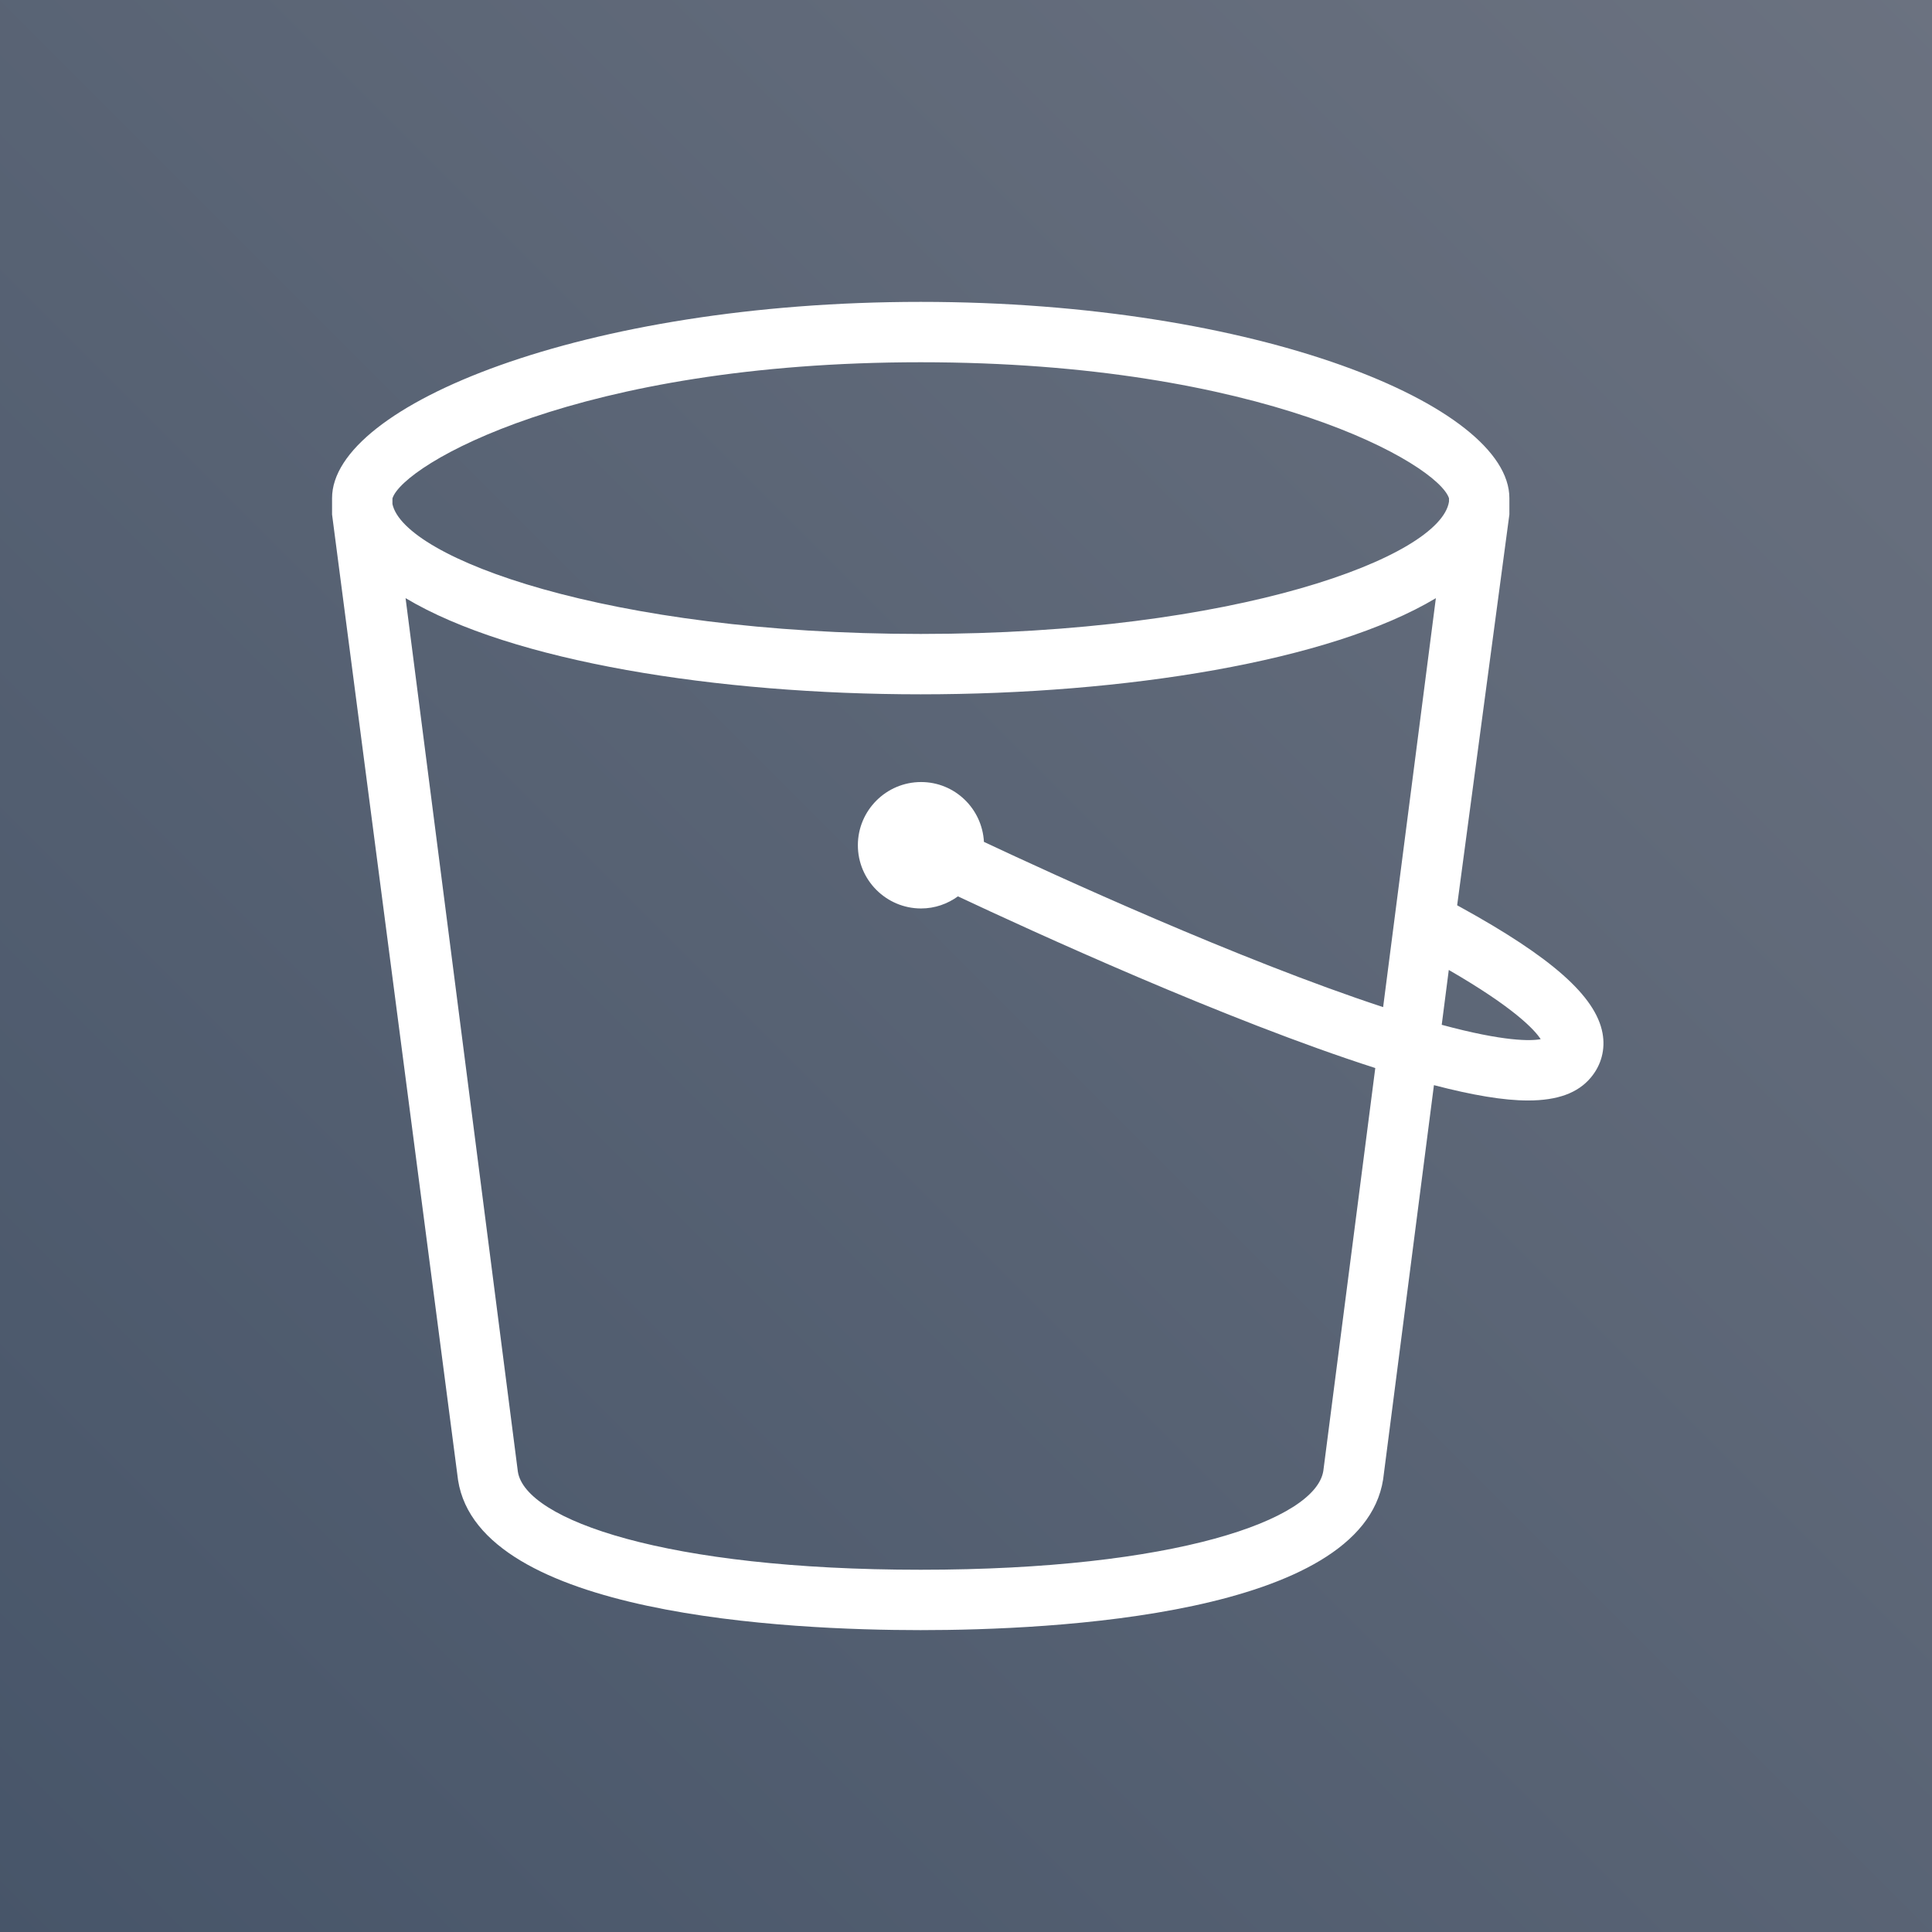
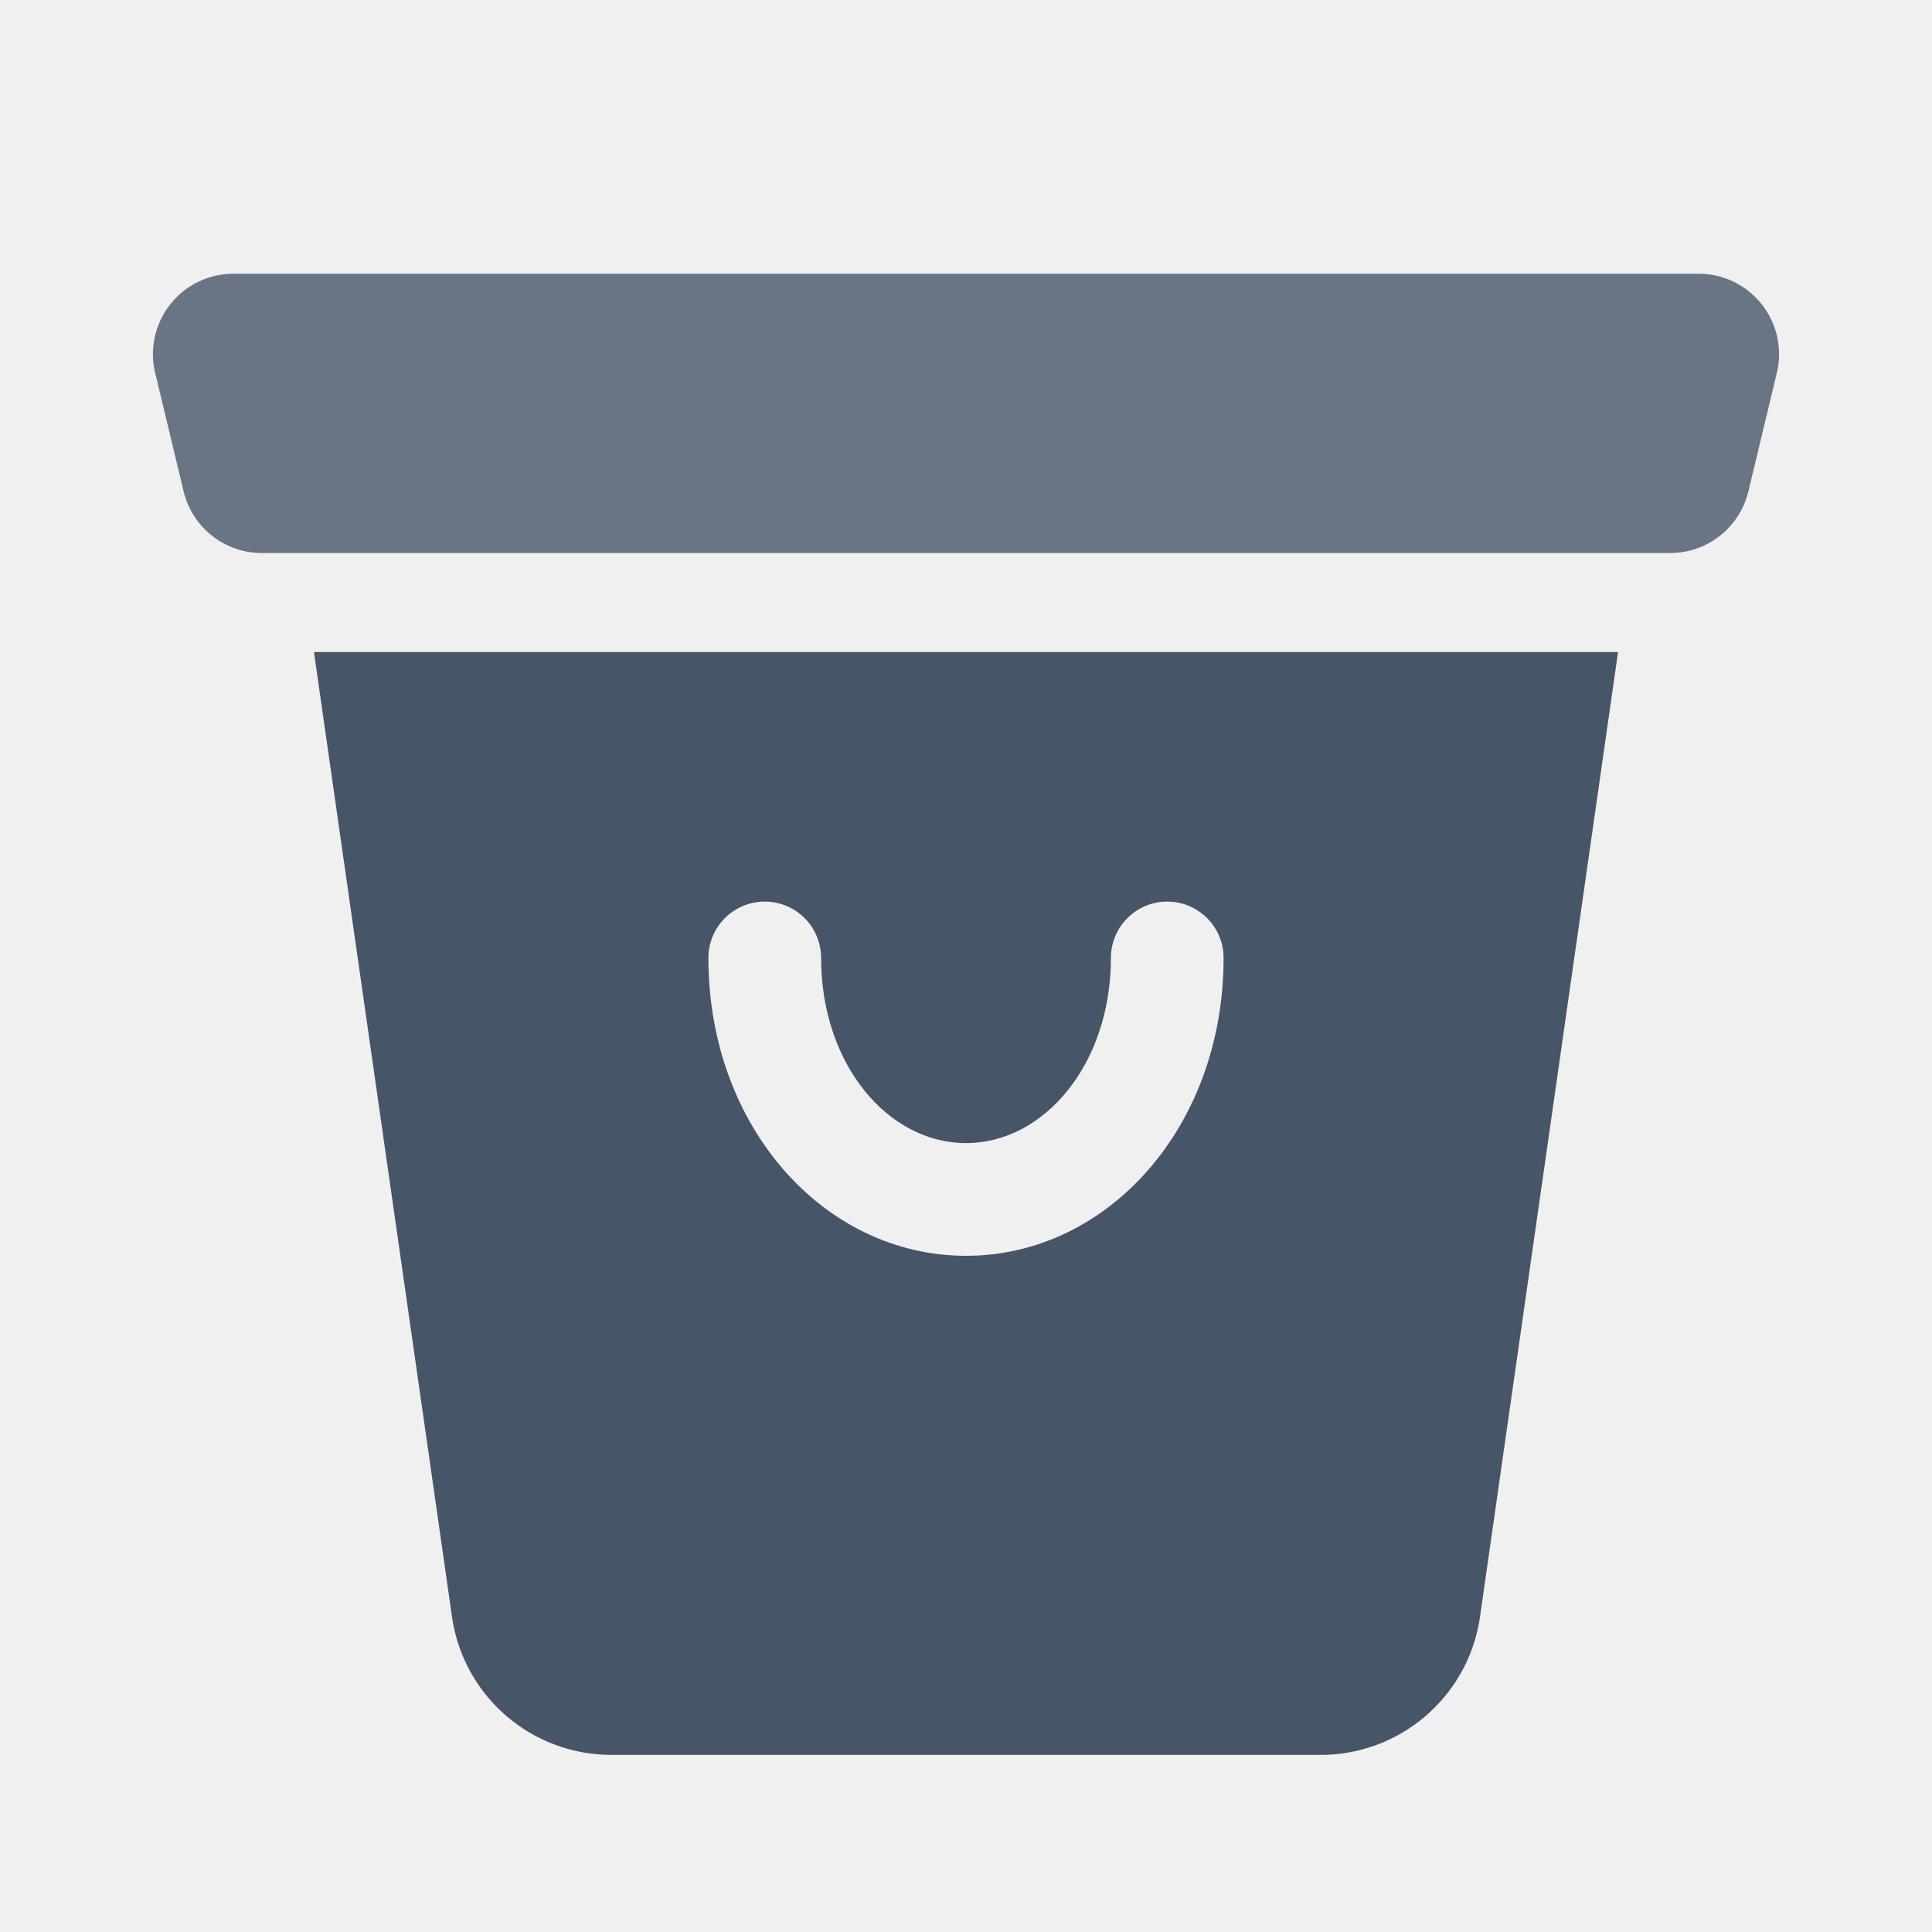
- <svg xmlns="http://www.w3.org/2000/svg" width="64px" height="64px" viewBox="0 0 64 64" version="1.1">
-   <defs>
-     <linearGradient x1="0%" y1="100%" x2="100%" y2="0%" id="linearGradient-1">
-       <stop stop-color="#475569" offset="0%" />
-       <stop stop-color="#6B7280" offset="100%" />
-     </linearGradient>
-   </defs>
-   <g id="Icon-Architecture/48/Arch_Amazon-Simple-Storage-Service_48" stroke="none" stroke-width="1" fill="none" fill-rule="evenodd">
-     <g id="Rectangle" fill="url(#linearGradient-1)">
-       <rect x="0" y="0" width="64" height="64" />
-     </g>
-     <g id="Icon-Service/48/Amazon-Simple-Storage-Service_48" transform="translate(8, 8)" fill="#FFFFFF">
-       <path d="M39.759,25.948 L39.993,24.131 C42.166,25.385 42.842,26.121 43.037,26.424 C42.713,26.485 41.832,26.509 39.759,25.948 L39.759,25.948 Z M22.5,13 C12.125,13 5.382,10.488 5,8.696 L5,8.511 C5.349,7.392 11.14,4 22.5,4 C33.84,4 39.632,7.381 40,8.505 L40,8.616 C39.724,10.446 32.961,13 22.5,13 L22.5,13 Z M37.818,25.362 C33.053,23.797 26.912,20.979 24.594,19.888 C24.535,18.786 23.628,17.906 22.512,17.906 C21.358,17.906 20.418,18.845 20.418,20 C20.418,21.154 21.358,22.094 22.512,22.094 C22.969,22.094 23.389,21.942 23.733,21.693 C26.132,22.822 32.619,25.798 37.558,27.38 L35.837,40.724 C35.583,42.352 30.919,44 22.497,44 C14.072,44 9.405,42.352 9.155,40.751 L5.435,11.814 C8.945,13.915 15.749,15 22.5,15 C29.25,15 36.054,13.915 39.565,11.815 L37.818,25.362 Z M42,8.5 C42,5.431 33.661,2 22.5,2 C11.339,2 3,5.431 3,8.5 L3,9.043 L7.174,41.033 C7.875,45.516 18.123,46 22.497,46 C26.869,46 37.113,45.516 37.818,41.007 L39.501,27.947 C40.778,28.279 41.812,28.456 42.616,28.455 C43.606,28.455 44.273,28.203 44.697,27.697 C45.047,27.281 45.185,26.756 45.085,26.221 C44.857,25 43.403,23.712 40.37,22.044 L40.27,21.989 L42,9.044 L42,8.5 Z" id="Amazon-Simple-Storage-Service-Icon_48_Squid" />
-     </g>
+ <svg xmlns="http://www.w3.org/2000/svg" viewBox="0 0 24 24" role="img" aria-label="Amazon S3">
+   <g fill="#475569">
+     <path d="M2.9 3.4h18.2a1 1 0 0 1 .98 1.2l-.36 1.5a1 1 0 0 1-.98.77H3.26a1 1 0 0 1-.98-.77l-.36-1.5a1 1 0 0 1 .98-1.2Z" opacity=".8" />
+     <path d="M3.9 8.1h16.2l-1.72 12.02A2 2 0 0 1 16.4 21.8H7.6a2 2 0 0 1-1.98-1.68L3.9 8.1Zm5.6 3.1a.7.7 0 0 0-.7.7c0 2.1 1.44 3.7 3.2 3.7s3.2-1.6 3.2-3.7a.7.7 0 0 0-1.4 0c0 1.32-.83 2.3-1.8 2.3s-1.8-.98-1.8-2.3a.7.7 0 0 0-.7-.7Z" />
  </g>
</svg>
